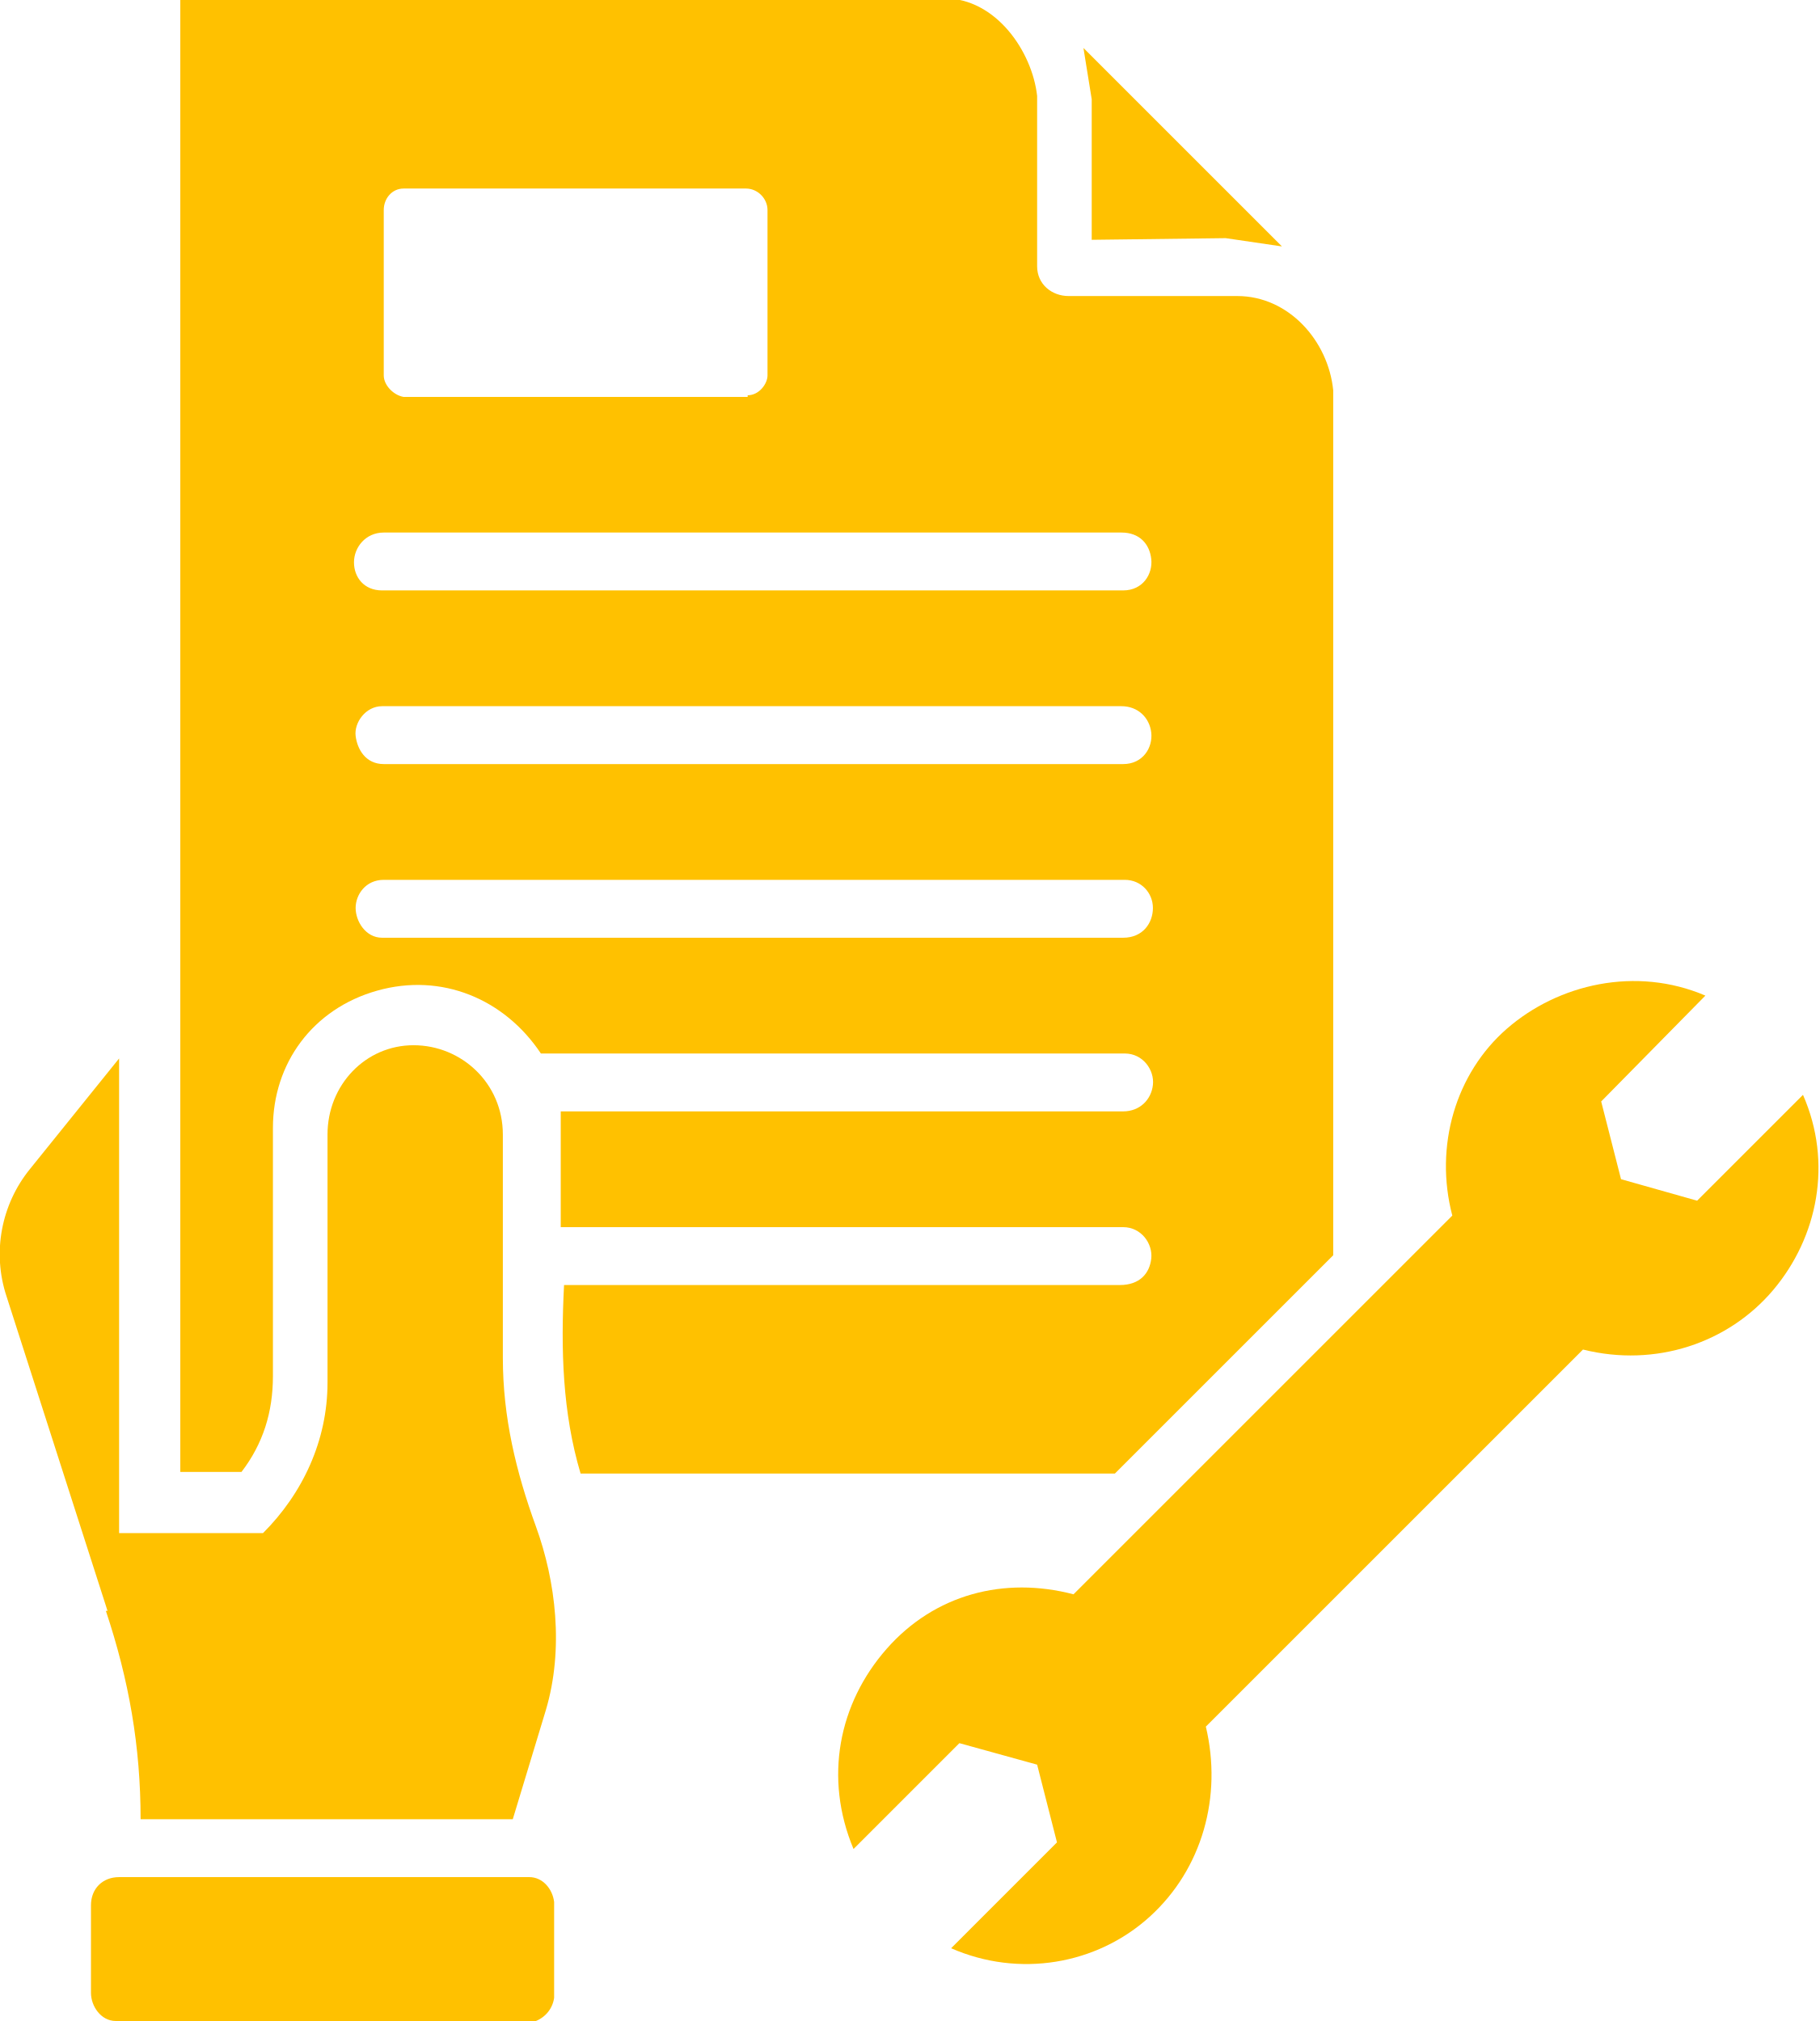
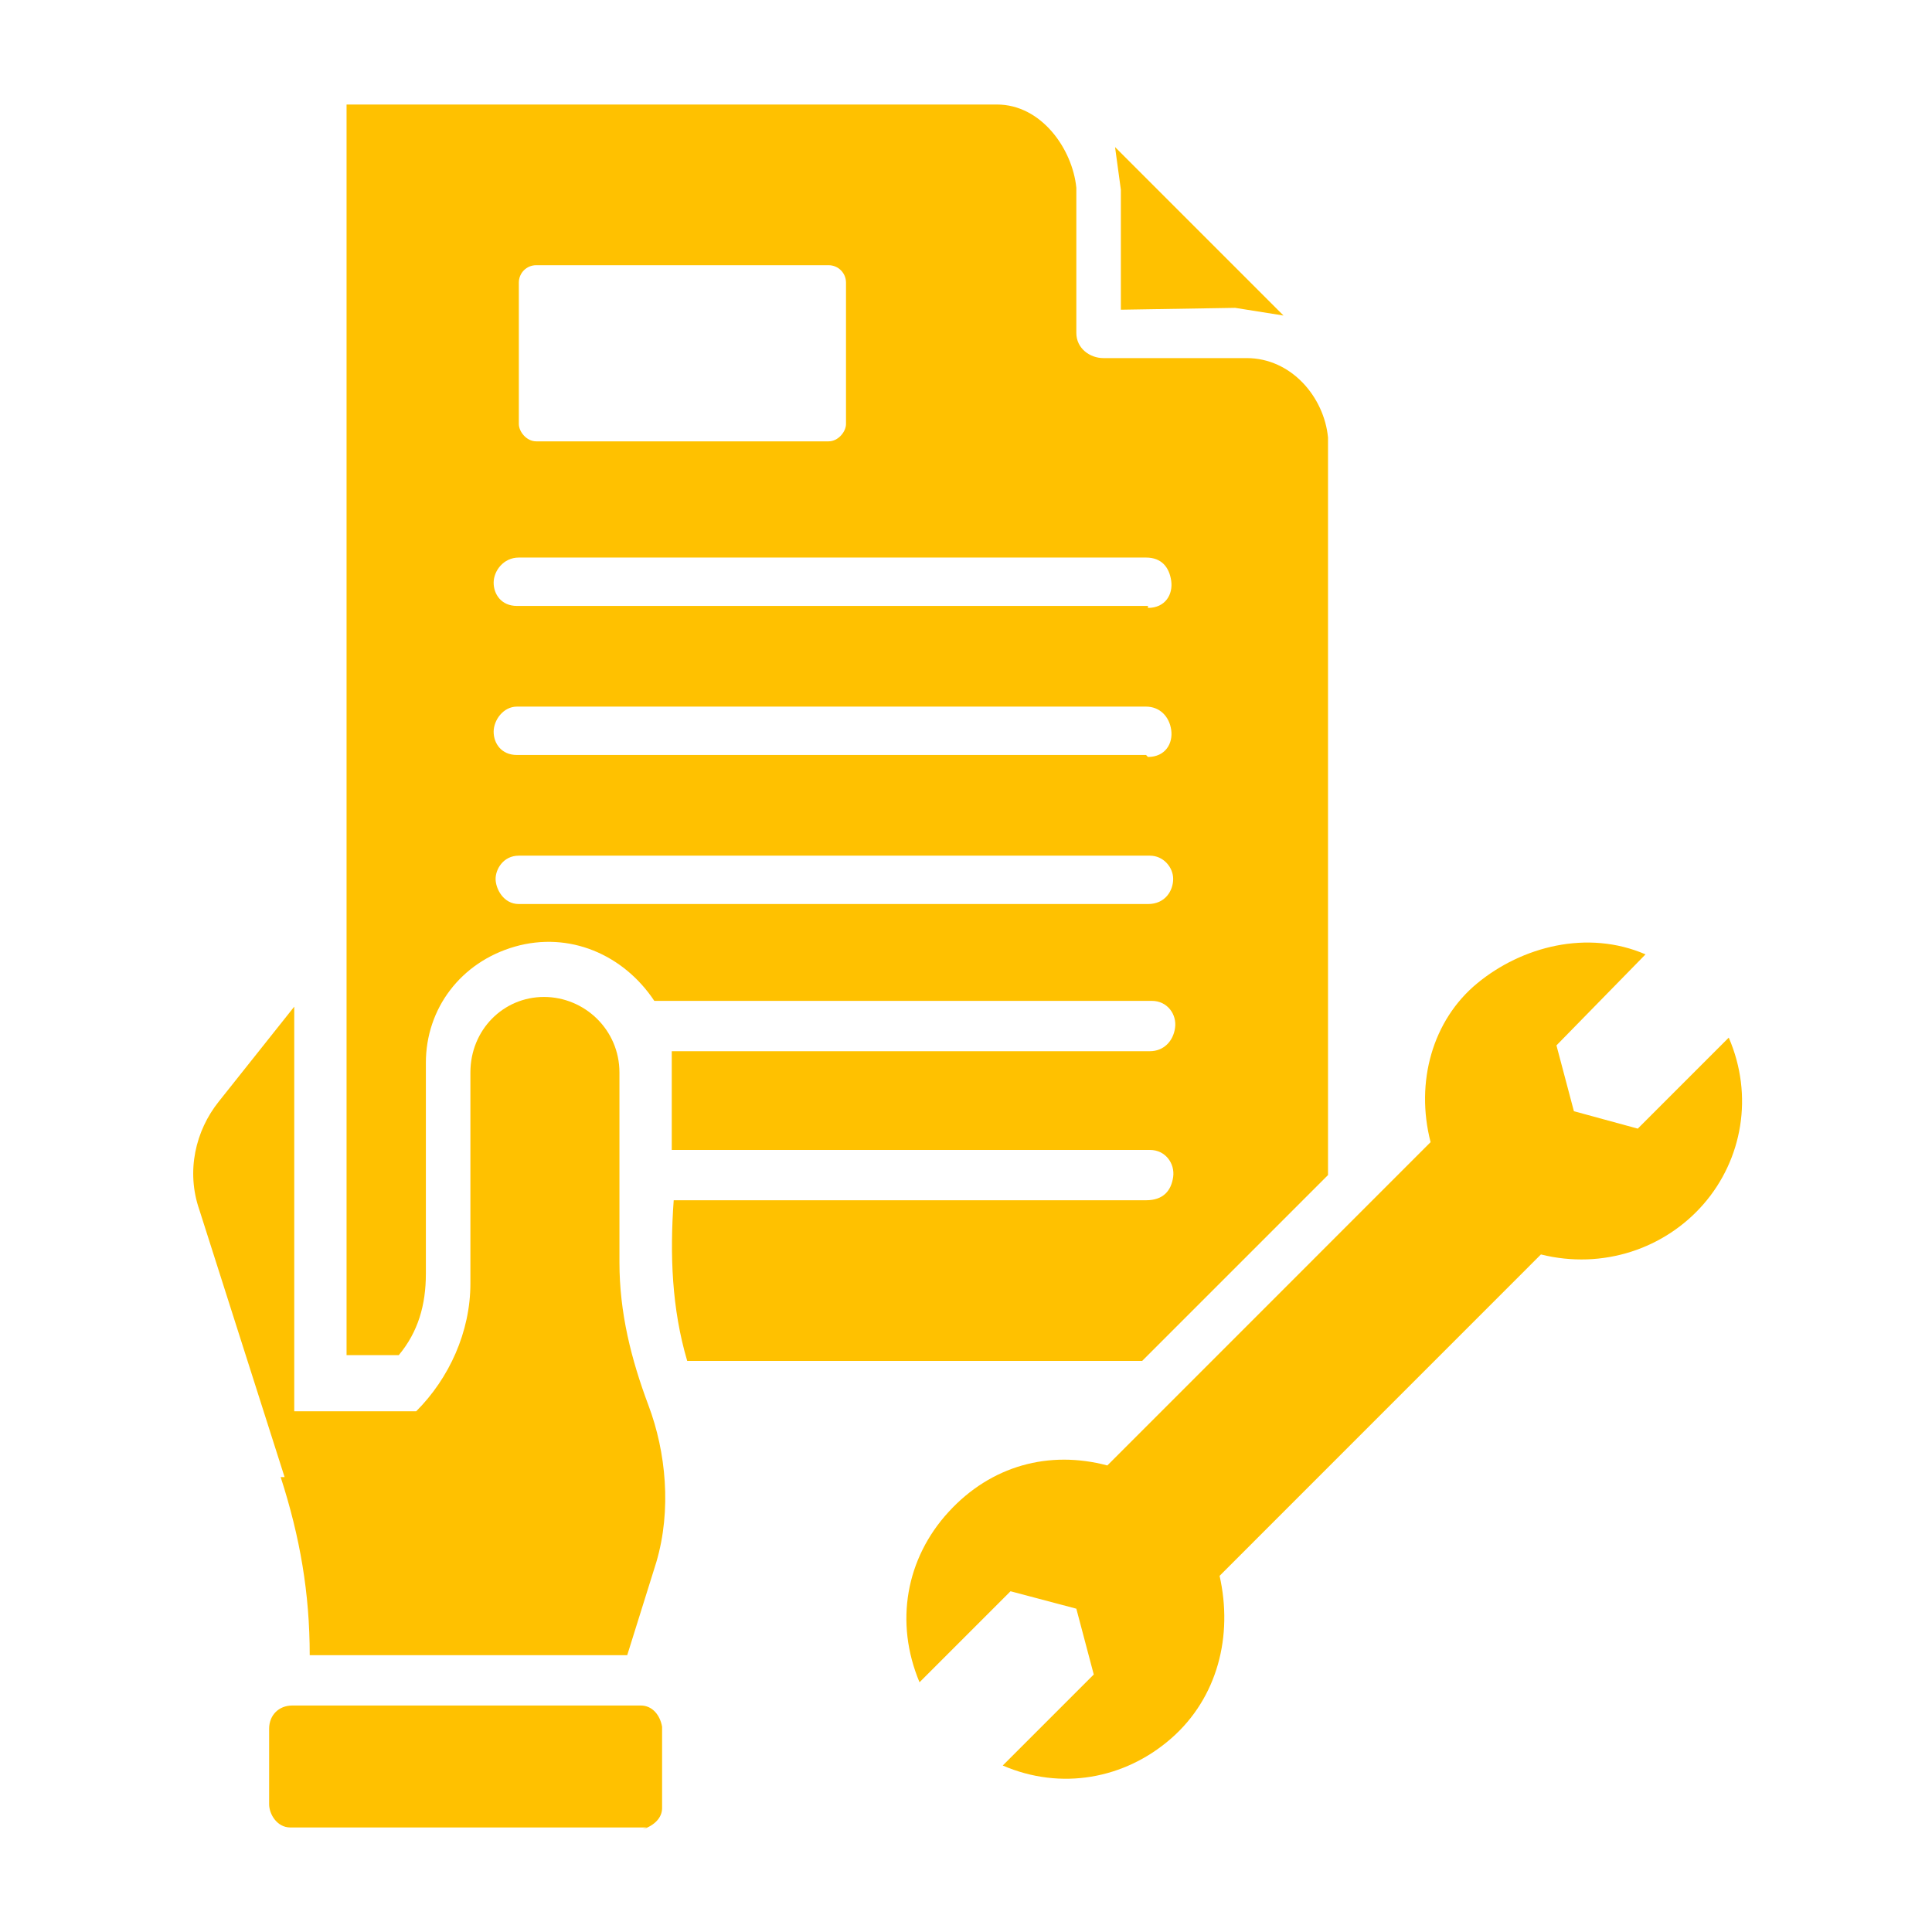
- <svg xmlns="http://www.w3.org/2000/svg" id="Layer_1" version="1.1" viewBox="0 0 110 122.2">
-   <defs>
-     <style>
-       .st0 {
-         fill: #ffc100;
-       }
-     </style>
-   </defs>
-   <path class="st0" d="M67.7,77.7c1.2,0,1.8-.7,1.9-1.6s-.6-1.9-1.7-1.9h-34s0-7,0-7h34c1,0,1.7-.7,1.8-1.6s-.6-1.9-1.7-1.9h-35.3c-2.2-3.3-6-4.9-9.9-3.8s-6.3,4.4-6.3,8.3v15c0,2.2-.6,4.1-1.9,5.8h-3.7s0-89.1,0-89.1h46.2c3.1,0,5.3,3.2,5.6,5.9v10.3c0,1.1.9,1.8,1.9,1.8h10.2c3.1,0,5.5,2.7,5.8,5.7v52.3s-13.2,13.2-13.2,13.2h-32.3c-1.1-3.7-1.2-7.5-1-11.4h33.8ZM45.2,23.9c.7,0,1.2-.7,1.2-1.2v-10c0-.7-.6-1.3-1.3-1.3h-20.7c-.7,0-1.2.6-1.2,1.3v10c0,.6.6,1.2,1.2,1.3h20.8ZM67.9,35.7c1.2,0,1.8-1,1.7-1.9s-.7-1.6-1.8-1.6H23.2c-1.1,0-1.8.9-1.8,1.8s.6,1.7,1.7,1.7h44.7ZM67.9,46.2c1.2,0,1.8-1,1.7-1.9s-.8-1.6-1.8-1.6H23.1c-1,0-1.7,1-1.6,1.8s.6,1.7,1.7,1.7h44.7ZM67.9,56.7c1.2,0,1.8-.9,1.8-1.8s-.7-1.7-1.7-1.7H23.2c-1.1,0-1.7.9-1.7,1.7s.6,1.8,1.6,1.8h44.8Z" />
-   <path class="st0" d="M72.9,104.4c1,4.2-.2,8.6-3.4,11.5s-7.9,3.7-12,1.9l6.4-6.4-1.2-4.7-4.7-1.3-6.4,6.4c-1.8-4.3-.9-8.8,2-12.1s7.1-4.4,11.3-3.3l22.9-22.9c-1.1-4.2.2-8.6,3.3-11.3s7.8-3.8,12-2l-6.3,6.4,1.2,4.7,4.6,1.3,6.4-6.4c1.8,4.1.9,8.6-1.8,11.8s-7.1,4.7-11.5,3.6l-22.9,22.9Z" />
-   <path class="st0" d="M6.5,97.4L.4,78.4c-.9-2.7-.3-5.6,1.4-7.7l5.4-6.7v28.7s8.7,0,8.7,0c2.4-2.4,3.9-5.6,3.9-9.1v-15c0-3,2.3-5.4,5.2-5.4s5.4,2.3,5.4,5.4v13.5c0,3.6.8,6.9,2,10.2s1.7,7.4.6,11.1l-2,6.6H8.5c0-4.4-.7-8.4-2.1-12.6Z" />
-   <path class="st0" d="M32.2,122.2H7c-.9,0-1.5-.9-1.5-1.7v-5.3c0-1,.7-1.7,1.7-1.7h24.8c.8,0,1.4.7,1.5,1.5v5.8c-.1.7-.6,1.3-1.4,1.5Z" />
-   <polygon class="st0" points="74.1 14.4 66 14.5 66 6 65.5 2.9 77.5 14.9 74.1 14.4" />
+ <svg xmlns="http://www.w3.org/2000/svg" width="100px" height="100px" viewBox="0 0 100 100" version="1.1">
+   <g id="surface1">
+     <rect x="0" y="0" width="100" height="100" style="fill:rgb(100%,100%,100%);fill-opacity:1;stroke:none;" />
+     <path style=" stroke:none;fill-rule:nonzero;fill:rgb(100%,75.686%,0%);fill-opacity:1;" d="M 59.32 62.125 C 60.219 62.125 60.621 61.625 60.723 60.922 C 60.82 60.219 60.32 59.52 59.52 59.52 L 34.77 59.52 L 34.77 54.41 L 59.52 54.41 C 60.219 54.41 60.723 53.906 60.82 53.207 C 60.922 52.504 60.422 51.805 59.621 51.805 L 33.867 51.805 C 32.266 49.398 29.457 48.195 26.652 48.996 C 23.848 49.801 22.043 52.203 22.043 55.012 L 22.043 65.934 C 22.043 67.535 21.645 68.938 20.641 70.141 L 17.938 70.141 L 17.938 5.41 L 51.602 5.41 C 53.906 5.41 55.512 7.715 55.711 9.719 L 55.711 17.234 C 55.711 18.035 56.414 18.535 57.113 18.535 L 64.527 18.535 C 66.832 18.535 68.535 20.543 68.738 22.645 L 68.738 60.82 L 59.117 70.441 L 35.57 70.441 C 34.77 67.734 34.668 64.93 34.871 62.125 L 59.52 62.125 Z M 42.887 22.844 C 43.387 22.844 43.789 22.344 43.789 21.945 L 43.789 14.629 C 43.789 14.129 43.387 13.727 42.887 13.727 L 27.754 13.727 C 27.254 13.727 26.855 14.129 26.855 14.629 L 26.855 21.945 C 26.855 22.344 27.254 22.844 27.754 22.844 Z M 59.418 31.465 C 60.32 31.465 60.723 30.762 60.621 30.059 C 60.52 29.359 60.121 28.859 59.32 28.859 L 26.855 28.859 C 26.051 28.859 25.551 29.559 25.551 30.16 C 25.551 30.762 25.953 31.363 26.754 31.363 L 59.418 31.363 Z M 59.418 39.18 C 60.32 39.18 60.723 38.477 60.621 37.777 C 60.52 37.074 60.02 36.574 59.32 36.574 L 26.754 36.574 C 26.051 36.574 25.551 37.273 25.551 37.875 C 25.551 38.477 25.953 39.078 26.754 39.078 L 59.32 39.078 Z M 59.418 46.793 C 60.32 46.793 60.723 46.094 60.723 45.492 C 60.723 44.891 60.219 44.289 59.52 44.289 L 26.855 44.289 C 26.051 44.289 25.652 44.988 25.652 45.492 C 25.652 45.992 26.051 46.793 26.855 46.793 L 59.52 46.793 Z M 59.418 46.793 " />
+     <path style=" stroke:none;fill-rule:nonzero;fill:rgb(100%,75.686%,0%);fill-opacity:1;" d="M 63.125 81.562 C 63.828 84.668 63.027 87.875 60.621 89.98 C 58.215 92.086 54.91 92.684 51.902 91.383 L 56.613 86.672 L 55.711 83.266 L 52.305 82.363 L 47.594 87.074 C 46.293 83.969 46.895 80.66 49.098 78.258 C 51.301 75.852 54.309 75.051 57.316 75.852 L 74.047 59.117 C 73.246 56.012 74.148 52.805 76.453 50.902 C 78.758 48.996 82.164 48.098 85.172 49.398 L 80.562 54.109 L 81.465 57.516 L 84.77 58.418 L 89.48 53.707 C 90.781 56.715 90.18 60.02 88.176 62.324 C 86.172 64.629 82.965 65.73 79.758 64.93 L 63.027 81.664 Z M 63.125 81.562 " />
+     <path style=" stroke:none;fill-rule:nonzero;fill:rgb(100%,75.686%,0%);fill-opacity:1;" d="M 14.73 76.453 L 10.32 62.625 C 9.621 60.621 10.121 58.516 11.324 57.016 L 15.23 52.105 L 15.23 73.047 L 21.543 73.047 C 23.246 71.344 24.348 68.938 24.348 66.434 L 24.348 55.512 C 24.348 53.305 26.051 51.602 28.156 51.602 C 30.262 51.602 32.062 53.305 32.062 55.512 L 32.062 65.332 C 32.062 67.938 32.664 70.34 33.566 72.746 C 34.469 75.148 34.77 78.156 33.969 80.863 L 32.465 85.672 L 16.031 85.672 C 16.031 82.465 15.531 79.559 14.527 76.453 Z M 14.73 76.453 " />
+     <path style=" stroke:none;fill-rule:nonzero;fill:rgb(100%,75.686%,0%);fill-opacity:1;" d="M 33.469 94.59 L 15.031 94.59 C 14.328 94.59 13.93 93.887 13.93 93.387 L 13.93 89.48 C 13.93 88.777 14.43 88.277 15.129 88.277 L 33.168 88.277 C 33.766 88.277 34.168 88.777 34.27 89.379 L 34.27 93.586 C 34.27 94.09 33.867 94.488 33.266 94.688 Z M 33.469 94.59 " />
+     <path style=" stroke:none;fill-rule:nonzero;fill:rgb(100%,75.686%,0%);fill-opacity:1;" d="M 63.93 15.934 L 58.016 16.031 L 58.016 9.82 L 57.715 7.613 L 66.434 16.332 Z M 63.93 15.934 " />
+   </g>
</svg>
